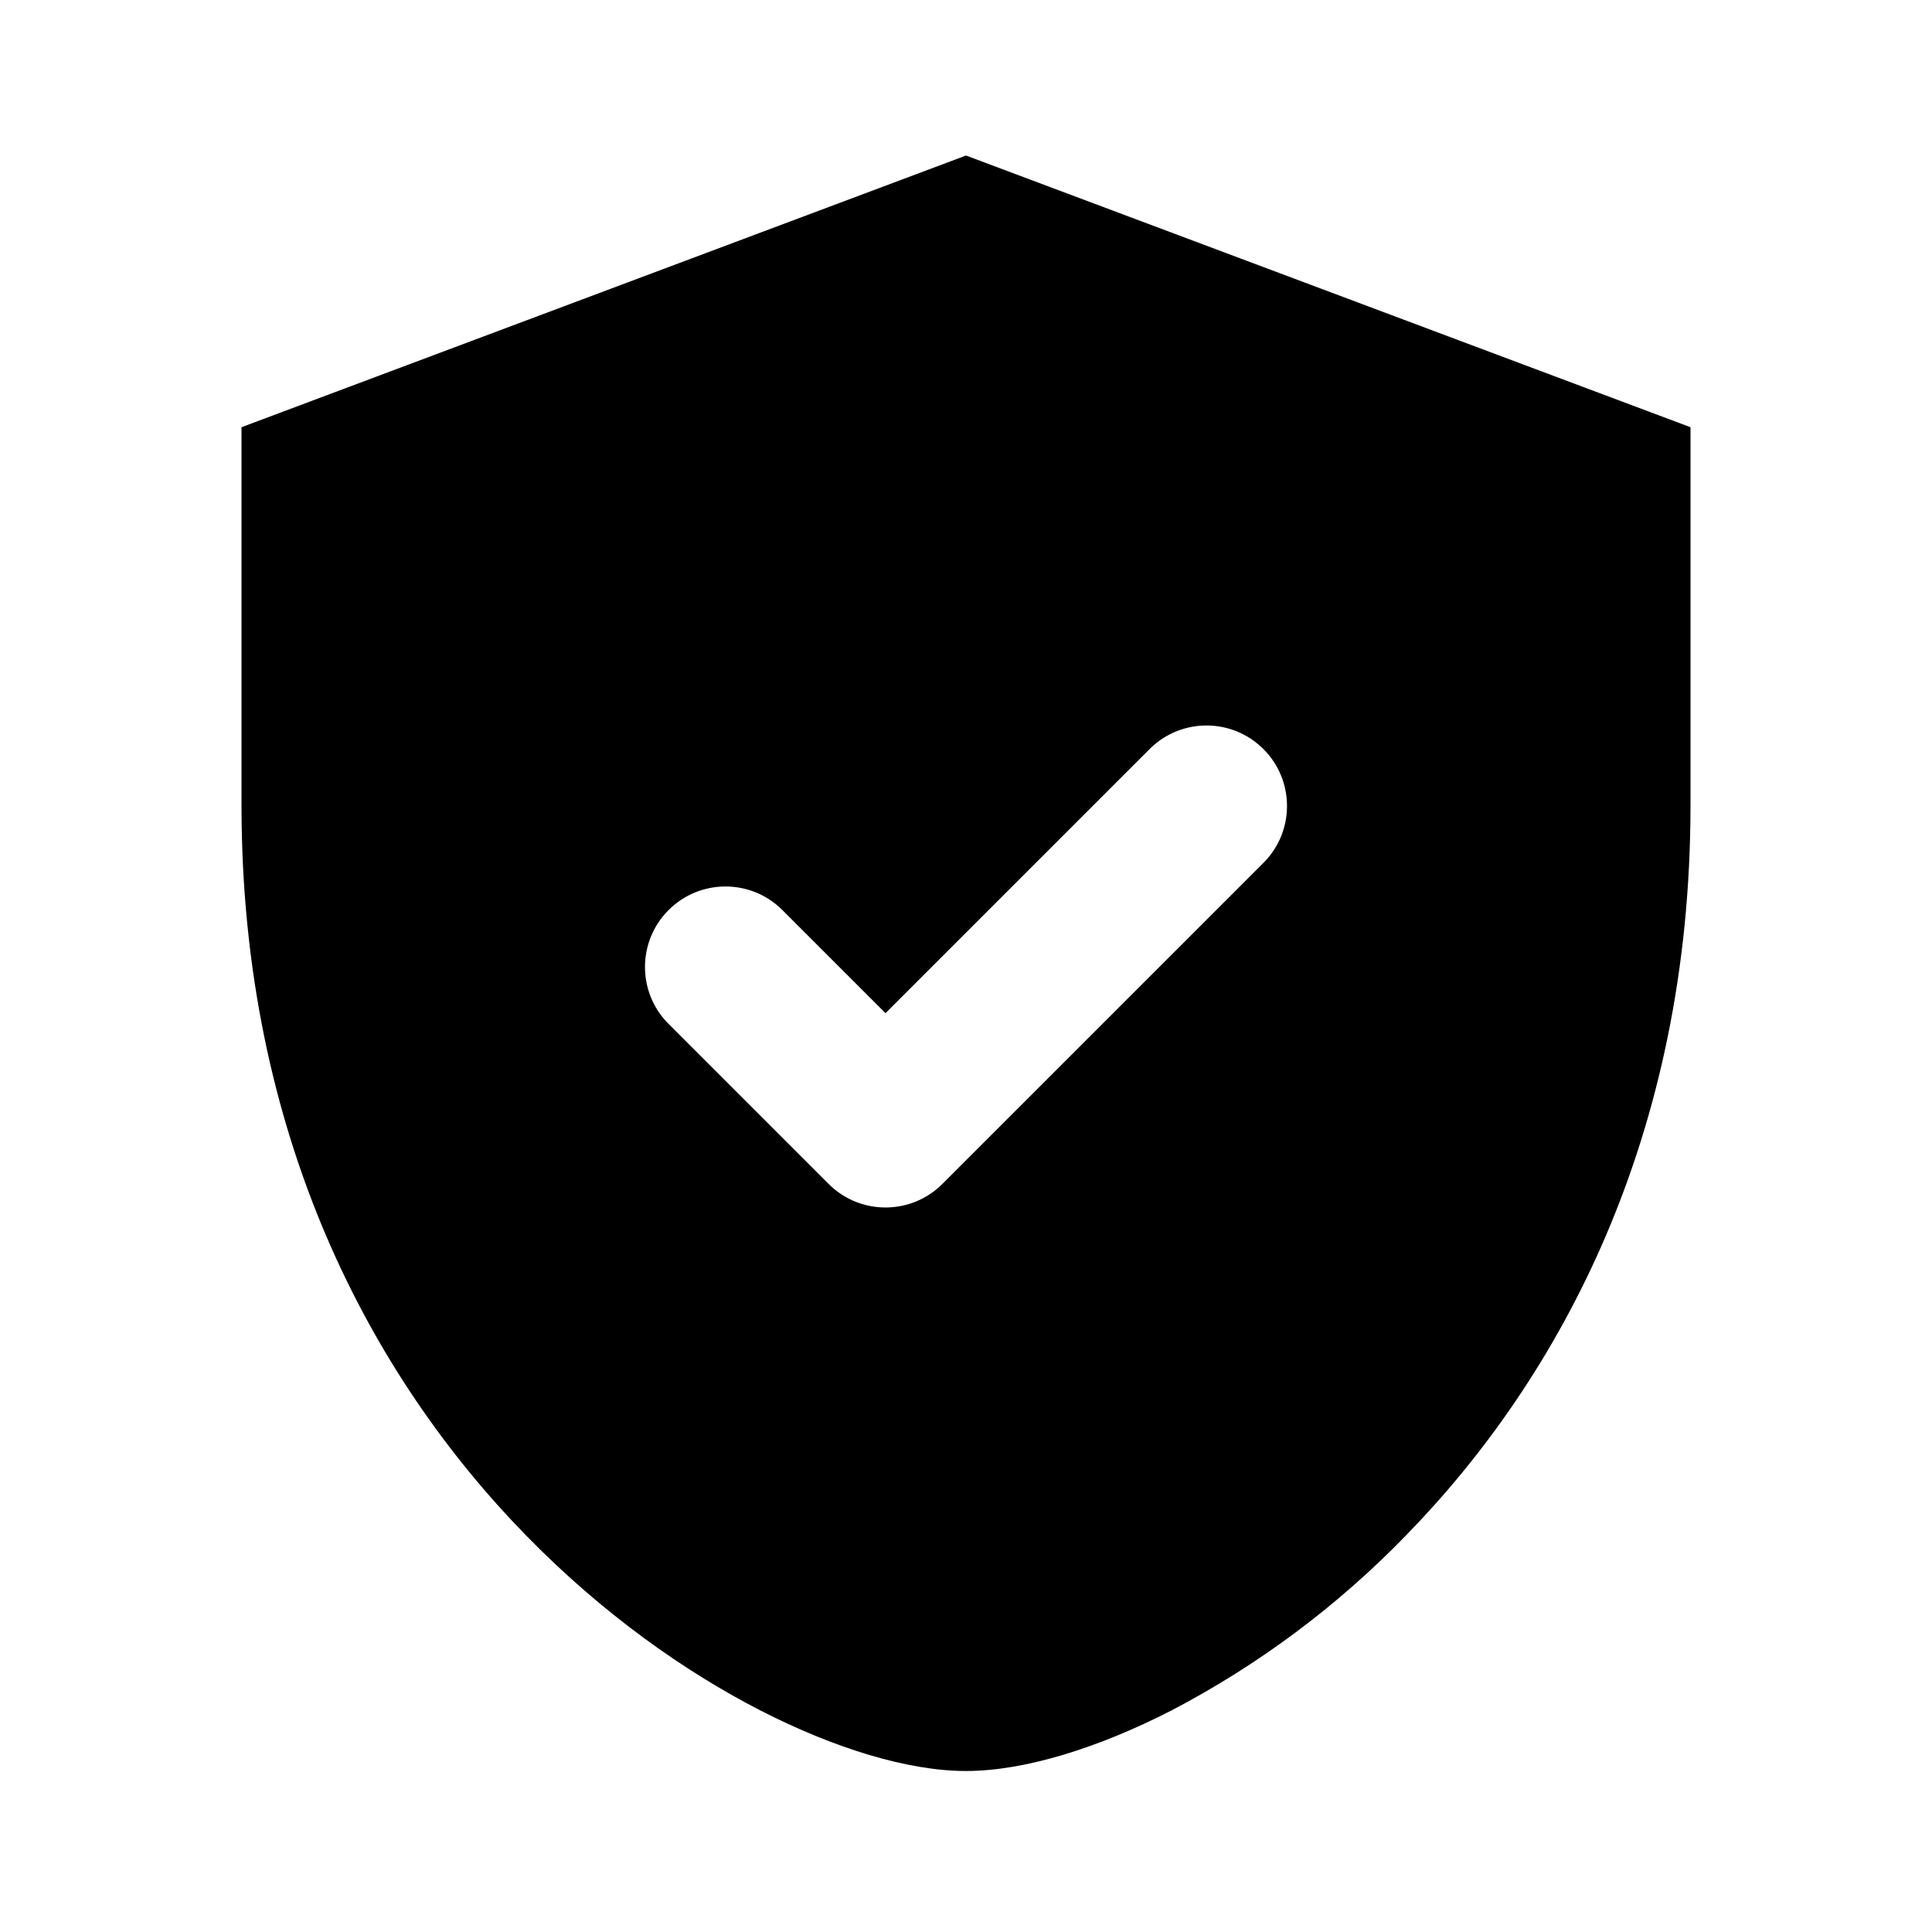
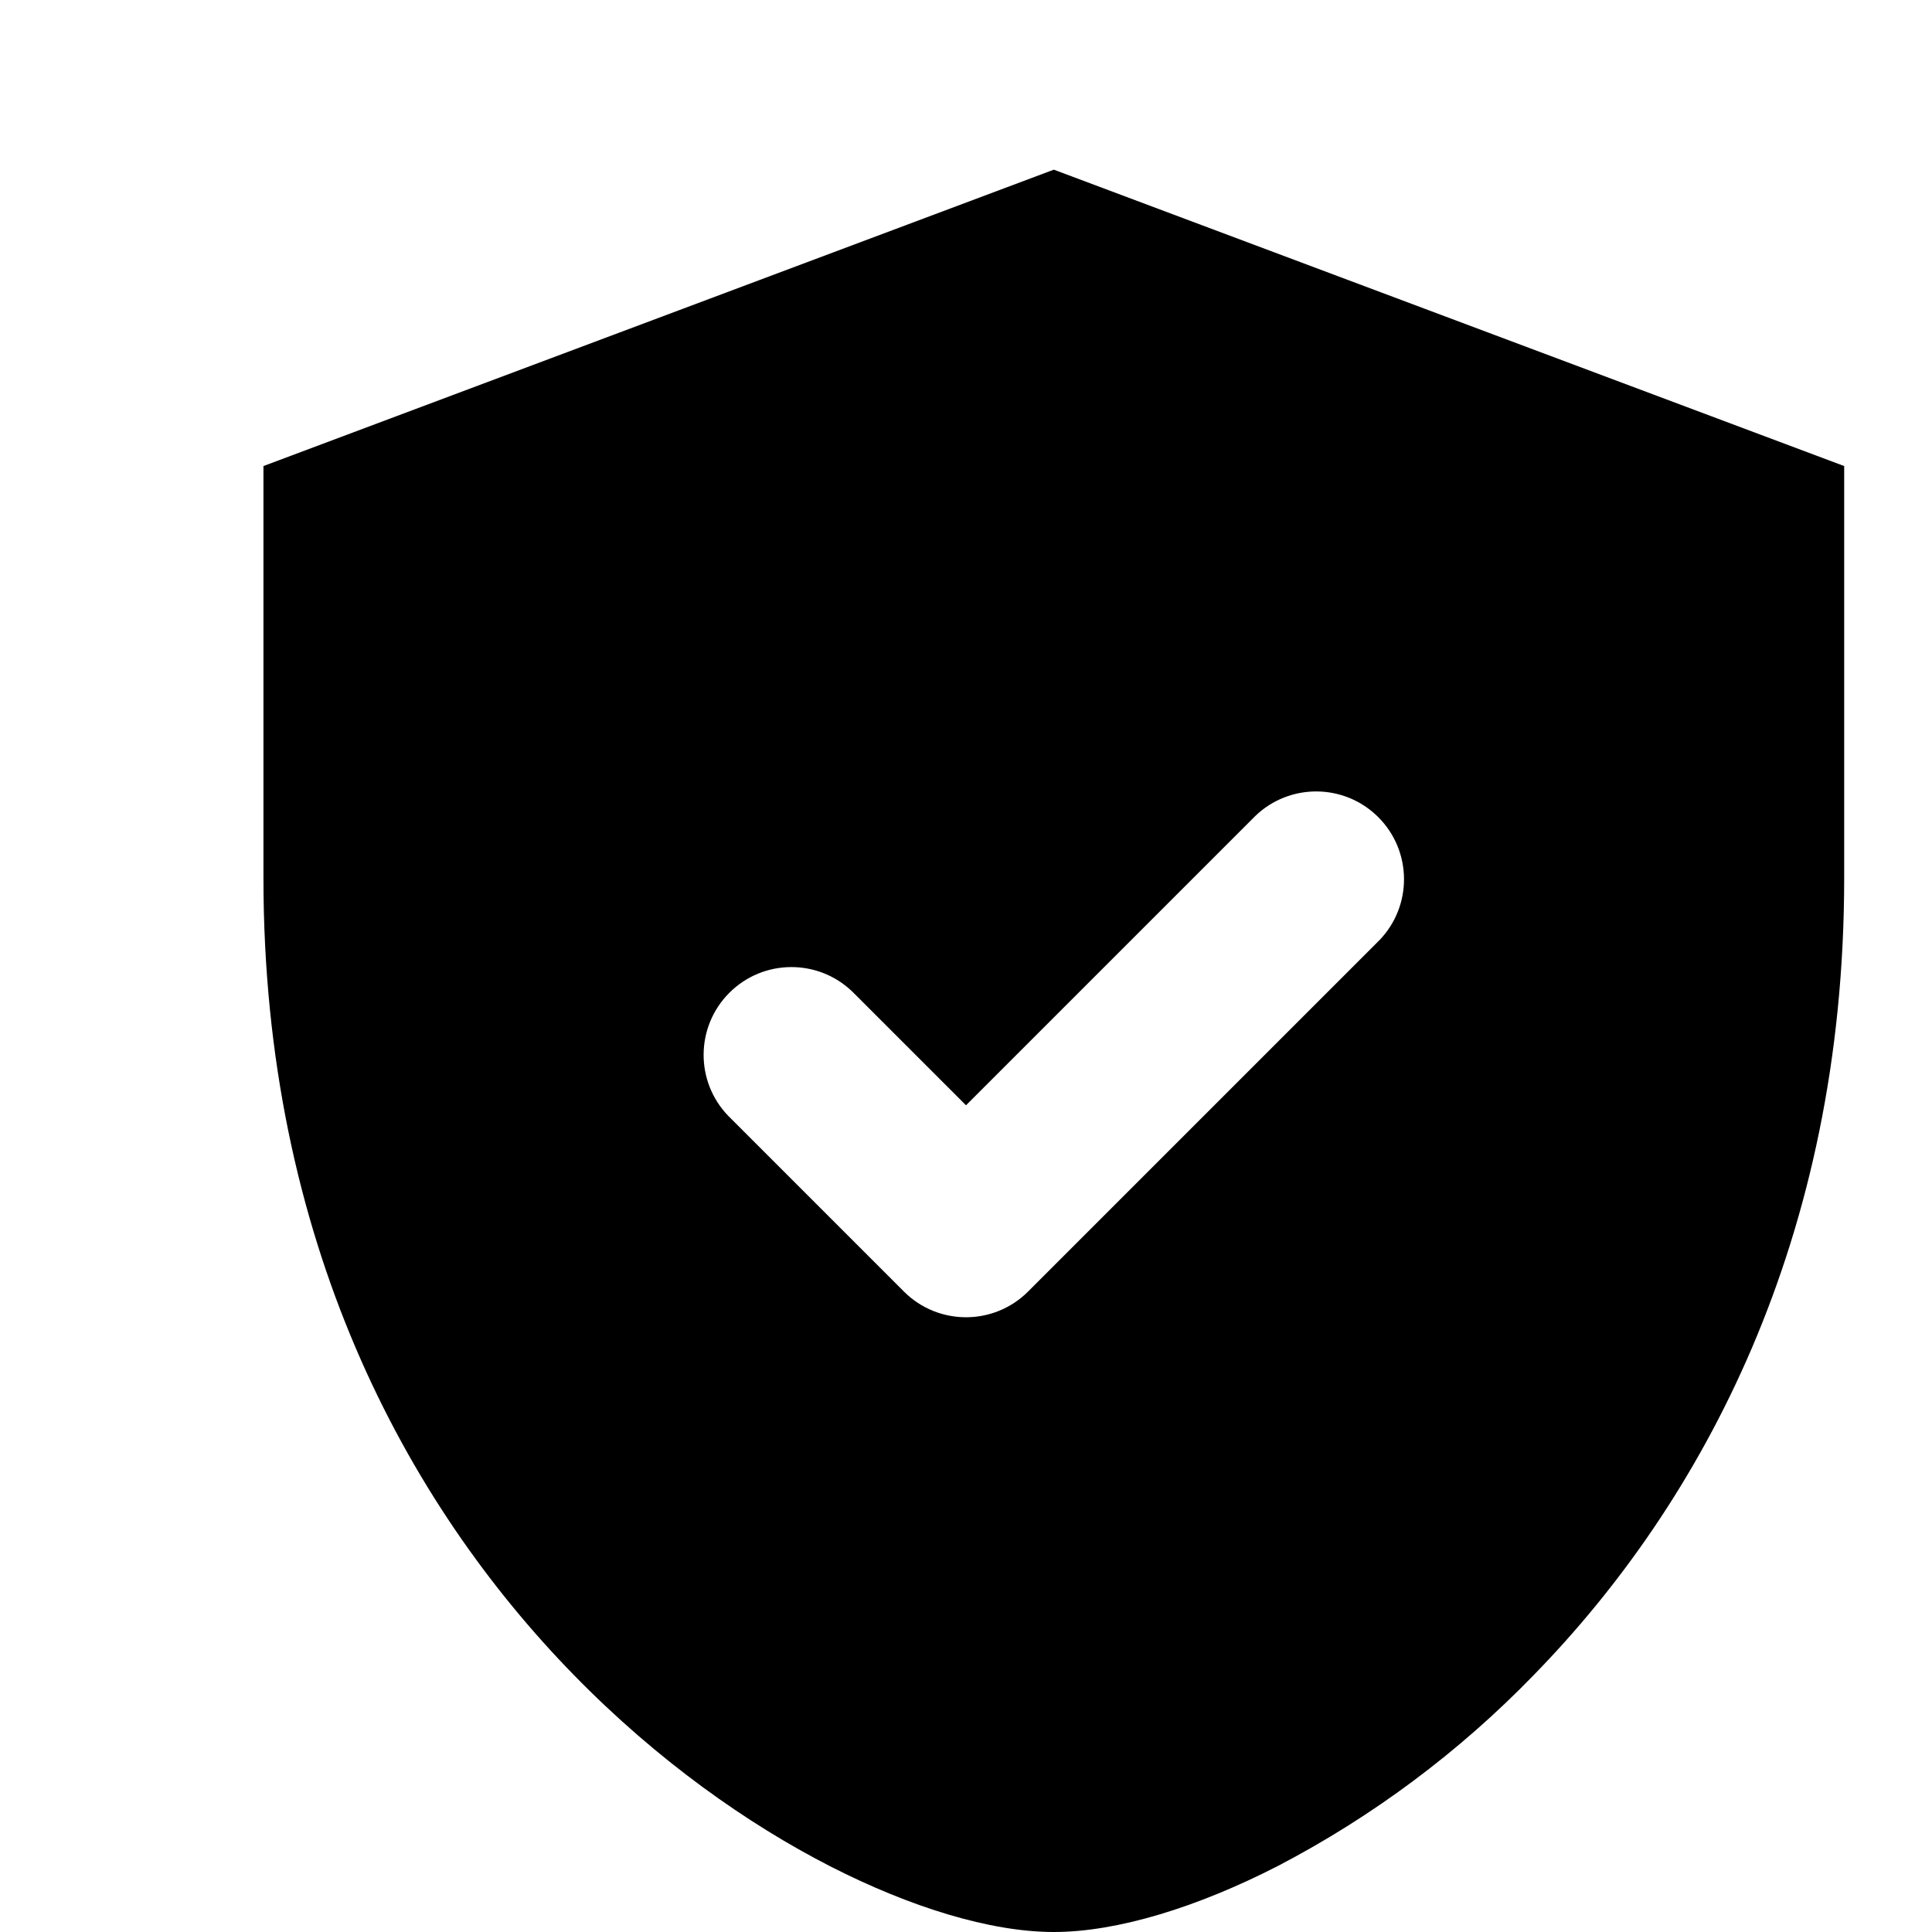
- <svg xmlns="http://www.w3.org/2000/svg" width="24" height="24" fill="none">
+ <svg xmlns="http://www.w3.org/2000/svg" viewBox="0 0 22 22" fill="none">
  <path fill-rule="evenodd" clip-rule="evenodd" d="M12 1.932l9 3.375V10c0 4.118-1.62 7.113-3.535 9.074a11.407 11.407 0 01-2.915 2.175c-.913.468-1.826.751-2.55.751-.724 0-1.637-.283-2.55-.75-.938-.481-1.963-1.201-2.915-2.176C4.619 17.113 3 14.118 3 10V5.307l9-3.375zm3.707 8.775a1 1 0 00-1.414-1.414L11 12.586l-1.293-1.293a1 1 0 00-1.414 1.414l2 2a1 1 0 001.414 0l4-4z" fill="currentColor" />
</svg>
